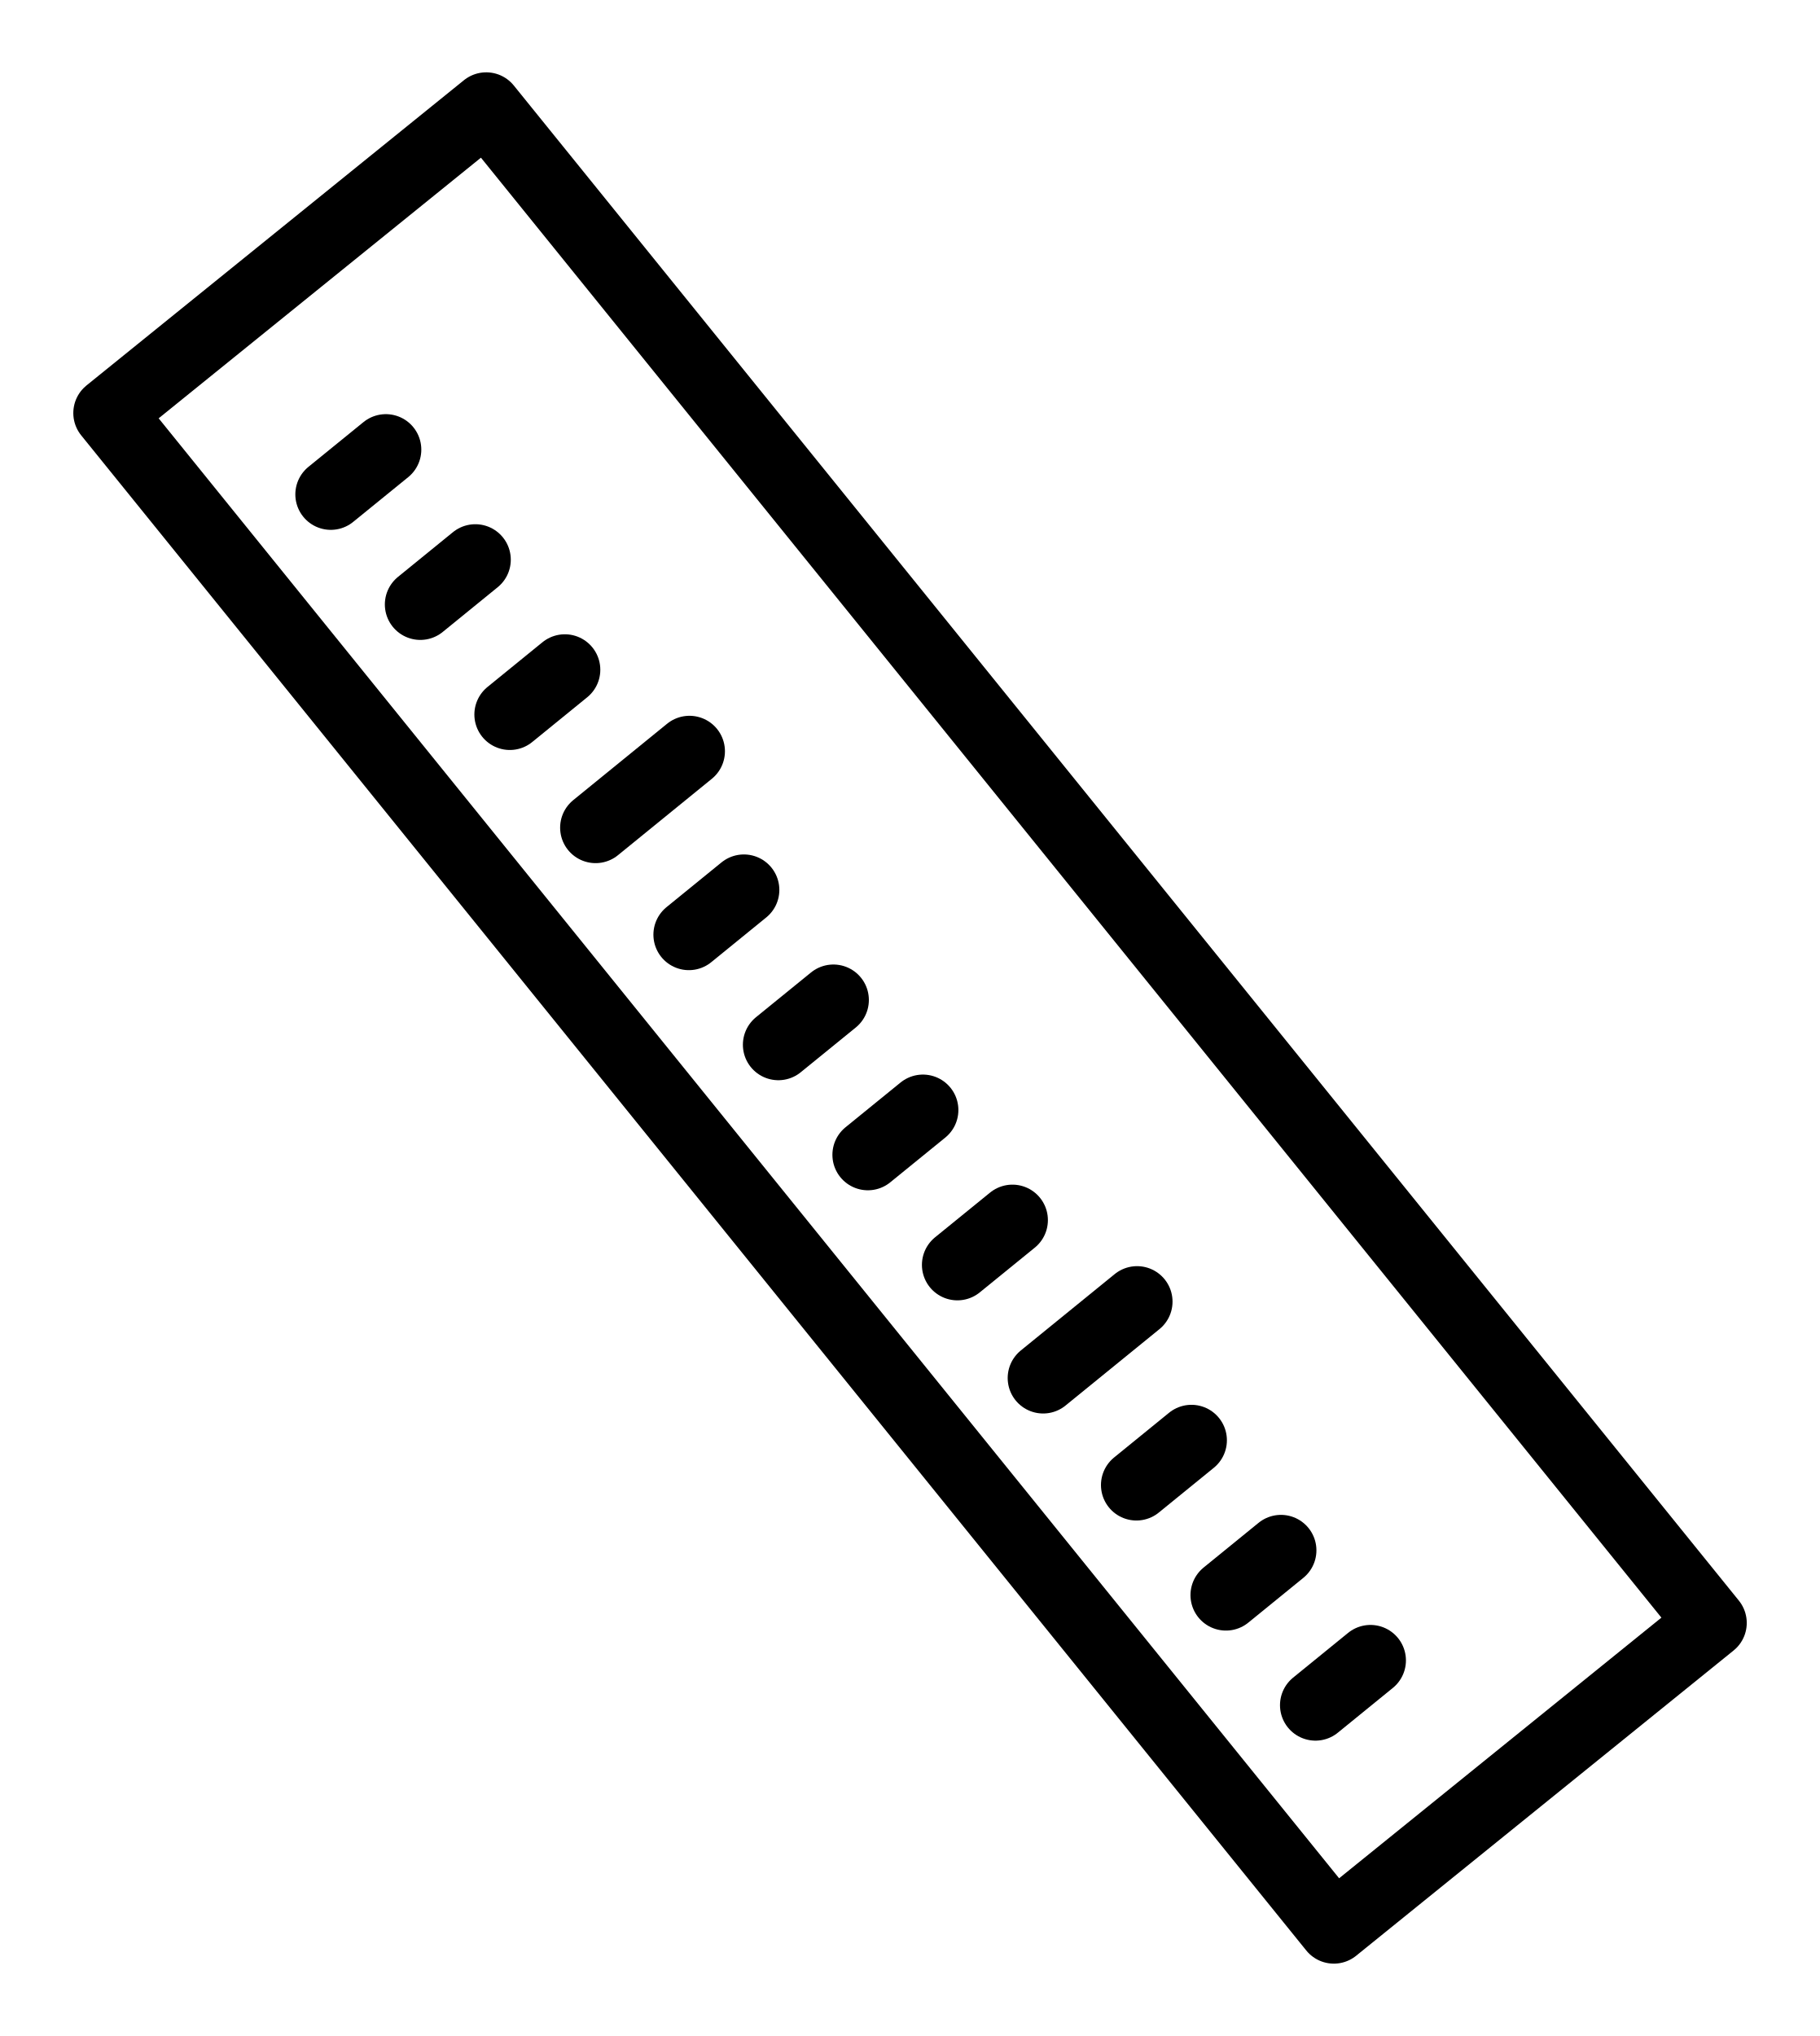
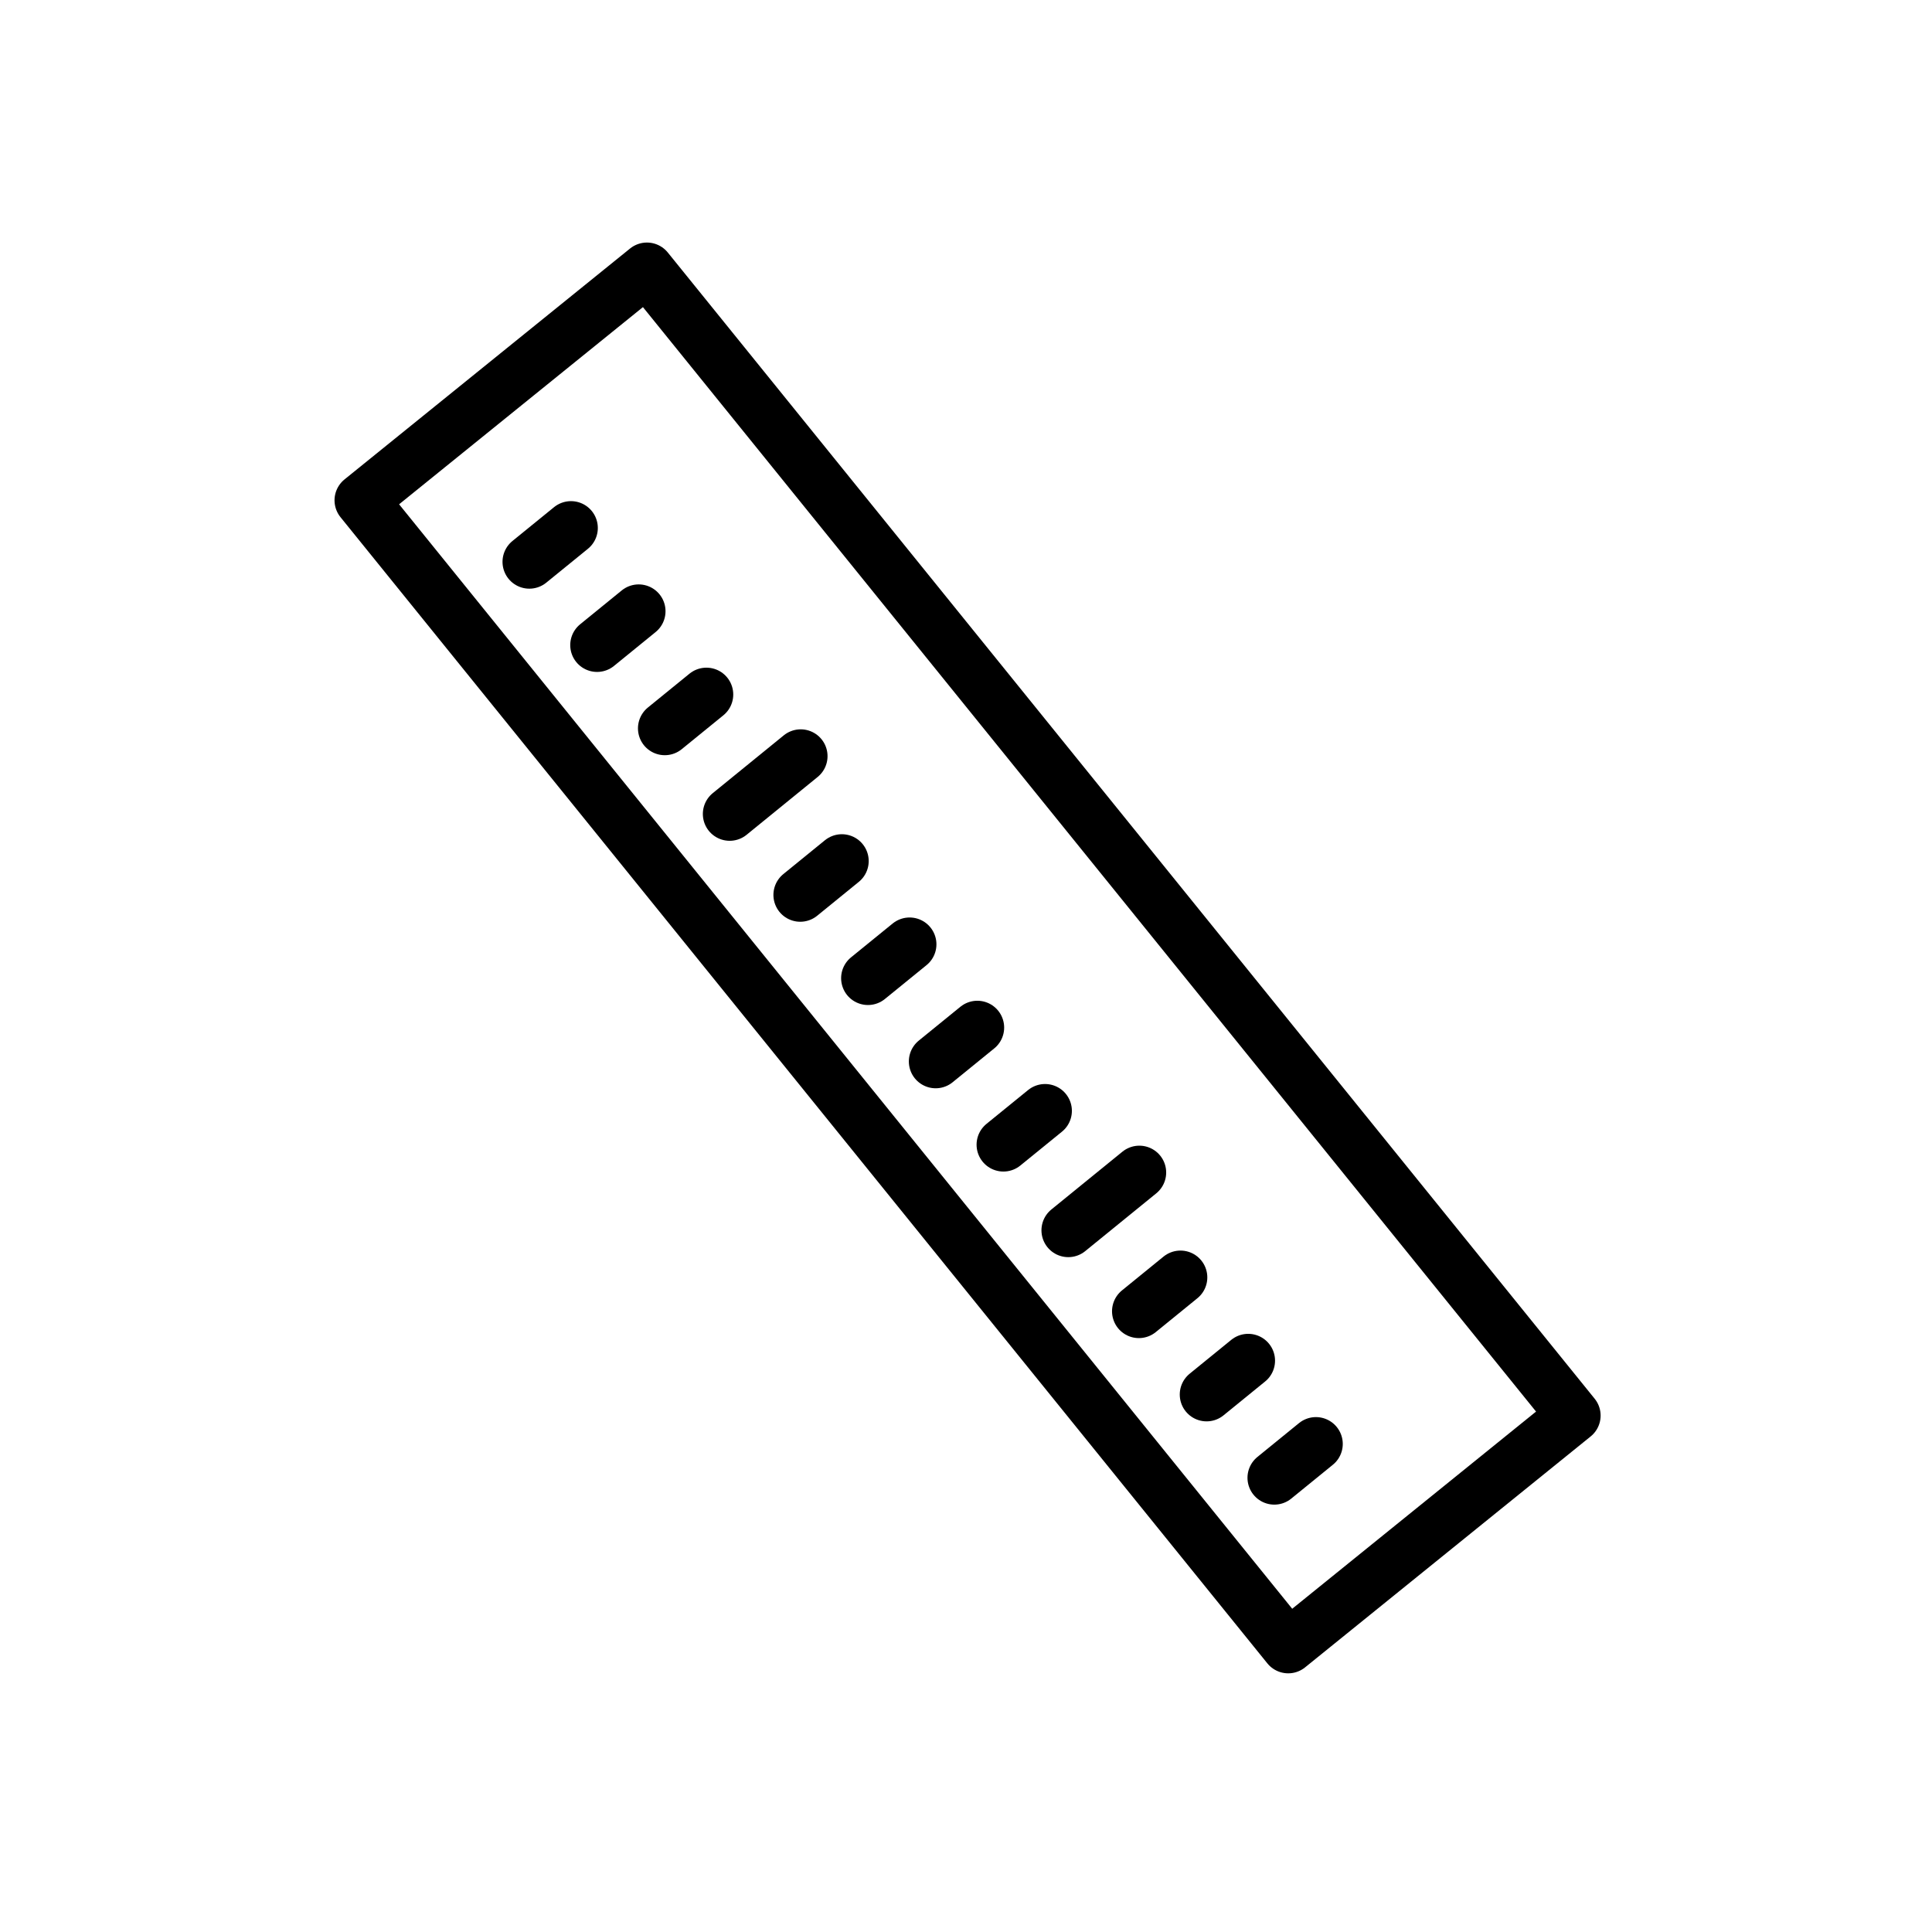
- <svg xmlns="http://www.w3.org/2000/svg" id="emoji" viewBox="10.4 7.0 51.3 57.4">
+ <svg xmlns="http://www.w3.org/2000/svg" id="emoji" viewBox="0 0 72 72">
  <g id="line">
    <rect x="29.217" y="8.234" transform="matrix(-0.7776 0.6288 -0.6288 -0.7776 86.547 40.7853)" fill="none" stroke="#000000" stroke-width="2" stroke-linecap="round" stroke-linejoin="round" stroke-miterlimit="10" width="13.686" height="54.932" />
    <line fill="none" stroke="#000000" stroke-width="2" stroke-linecap="round" stroke-linejoin="round" stroke-miterlimit="10" x1="47.49" y1="55.073" x2="49.041" y2="53.811" />
    <line fill="none" stroke="#000000" stroke-width="2" stroke-linecap="round" stroke-linejoin="round" stroke-miterlimit="10" x1="44.966" y1="51.97" x2="46.517" y2="50.708" />
    <line fill="none" stroke="#000000" stroke-width="2" stroke-linecap="round" stroke-linejoin="round" stroke-miterlimit="10" x1="42.442" y1="48.867" x2="43.993" y2="47.605" />
    <line fill="none" stroke="#000000" stroke-width="2" stroke-linecap="round" stroke-linejoin="round" stroke-miterlimit="10" x1="37.394" y1="42.66" x2="38.946" y2="41.398" />
    <line fill="none" stroke="#000000" stroke-width="2" stroke-linecap="round" stroke-linejoin="round" stroke-miterlimit="10" x1="34.87" y1="39.557" x2="36.422" y2="38.295" />
    <line fill="none" stroke="#000000" stroke-width="2" stroke-linecap="round" stroke-linejoin="round" stroke-miterlimit="10" x1="32.346" y1="36.454" x2="33.898" y2="35.192" />
    <line fill="none" stroke="#000000" stroke-width="2" stroke-linecap="round" stroke-linejoin="round" stroke-miterlimit="10" x1="29.823" y1="33.351" x2="31.374" y2="32.089" />
    <line fill="none" stroke="#000000" stroke-width="2" stroke-linecap="round" stroke-linejoin="round" stroke-miterlimit="10" x1="24.775" y1="27.144" x2="26.326" y2="25.882" />
    <line fill="none" stroke="#000000" stroke-width="2" stroke-linecap="round" stroke-linejoin="round" stroke-miterlimit="10" x1="22.251" y1="24.041" x2="23.802" y2="22.779" />
    <line fill="none" stroke="#000000" stroke-width="2" stroke-linecap="round" stroke-linejoin="round" stroke-miterlimit="10" x1="19.727" y1="20.938" x2="21.279" y2="19.676" />
    <line fill="none" stroke="#000000" stroke-width="2" stroke-linecap="round" stroke-linejoin="round" stroke-miterlimit="10" x1="39.812" y1="45.85" x2="42.46" y2="43.696" />
    <line fill="none" stroke="#000000" stroke-width="2" stroke-linecap="round" stroke-linejoin="round" stroke-miterlimit="10" x1="27.193" y1="30.334" x2="29.84" y2="28.18" />
  </g>
</svg>
